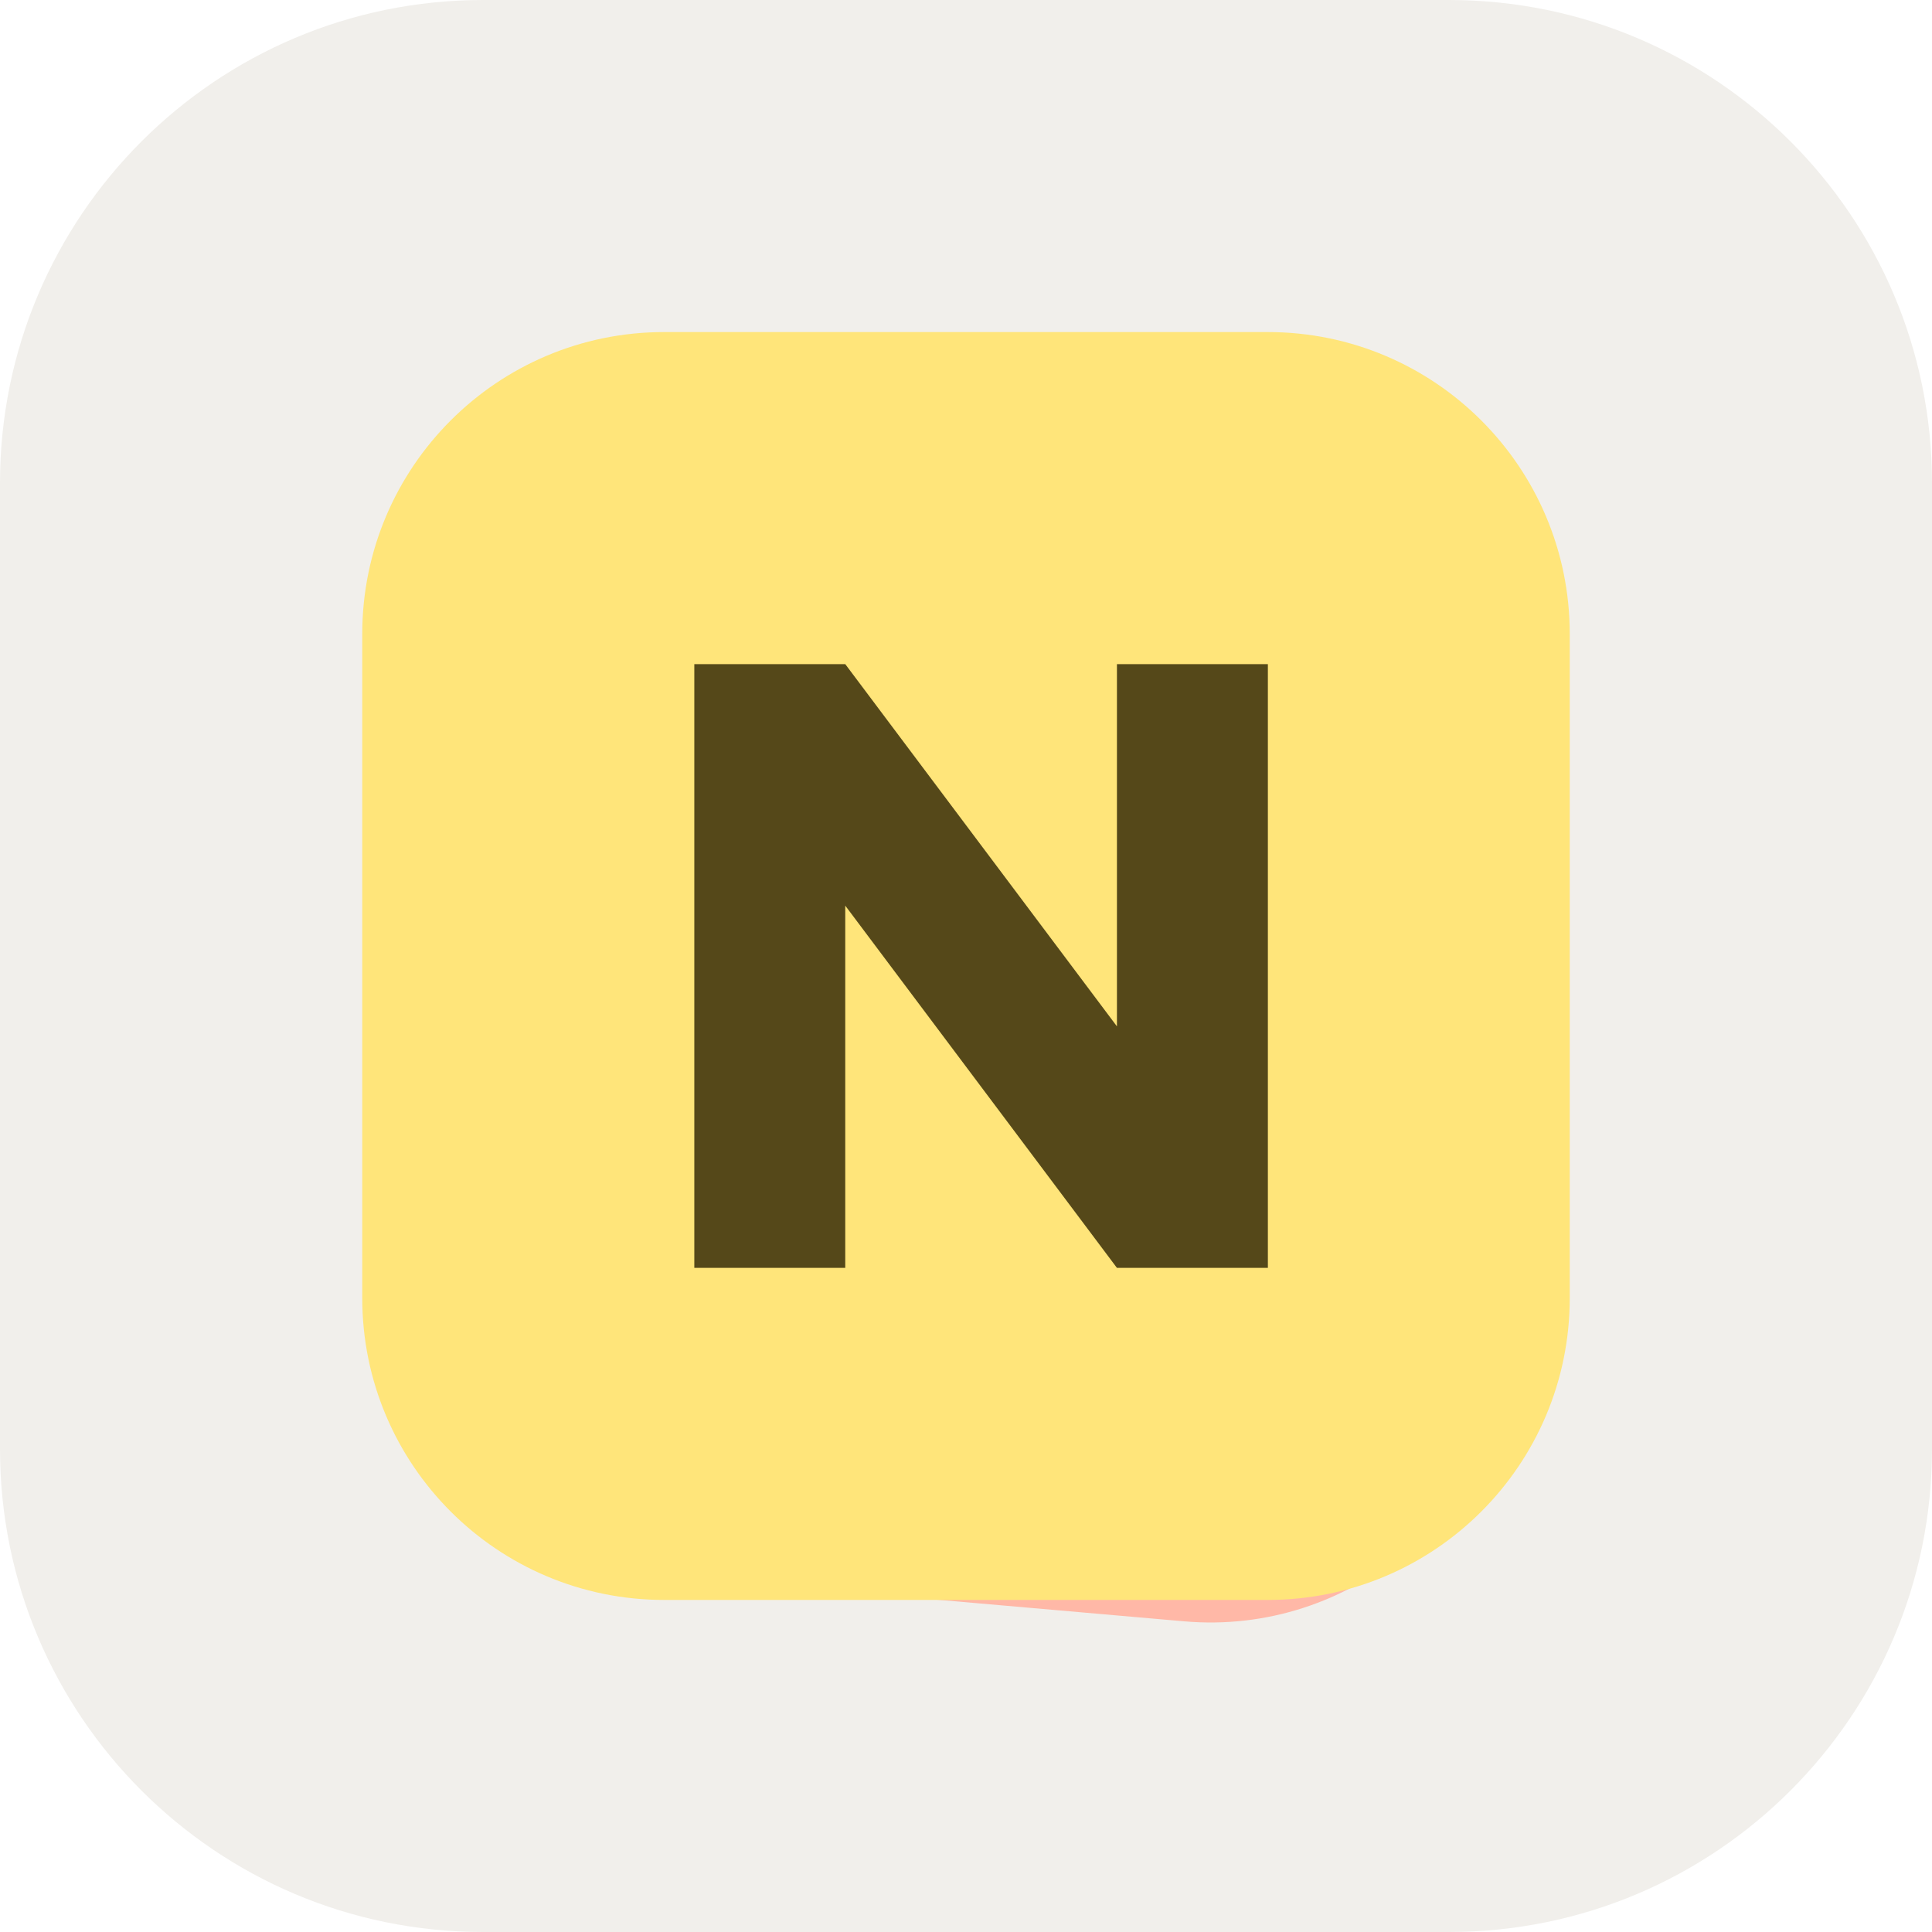
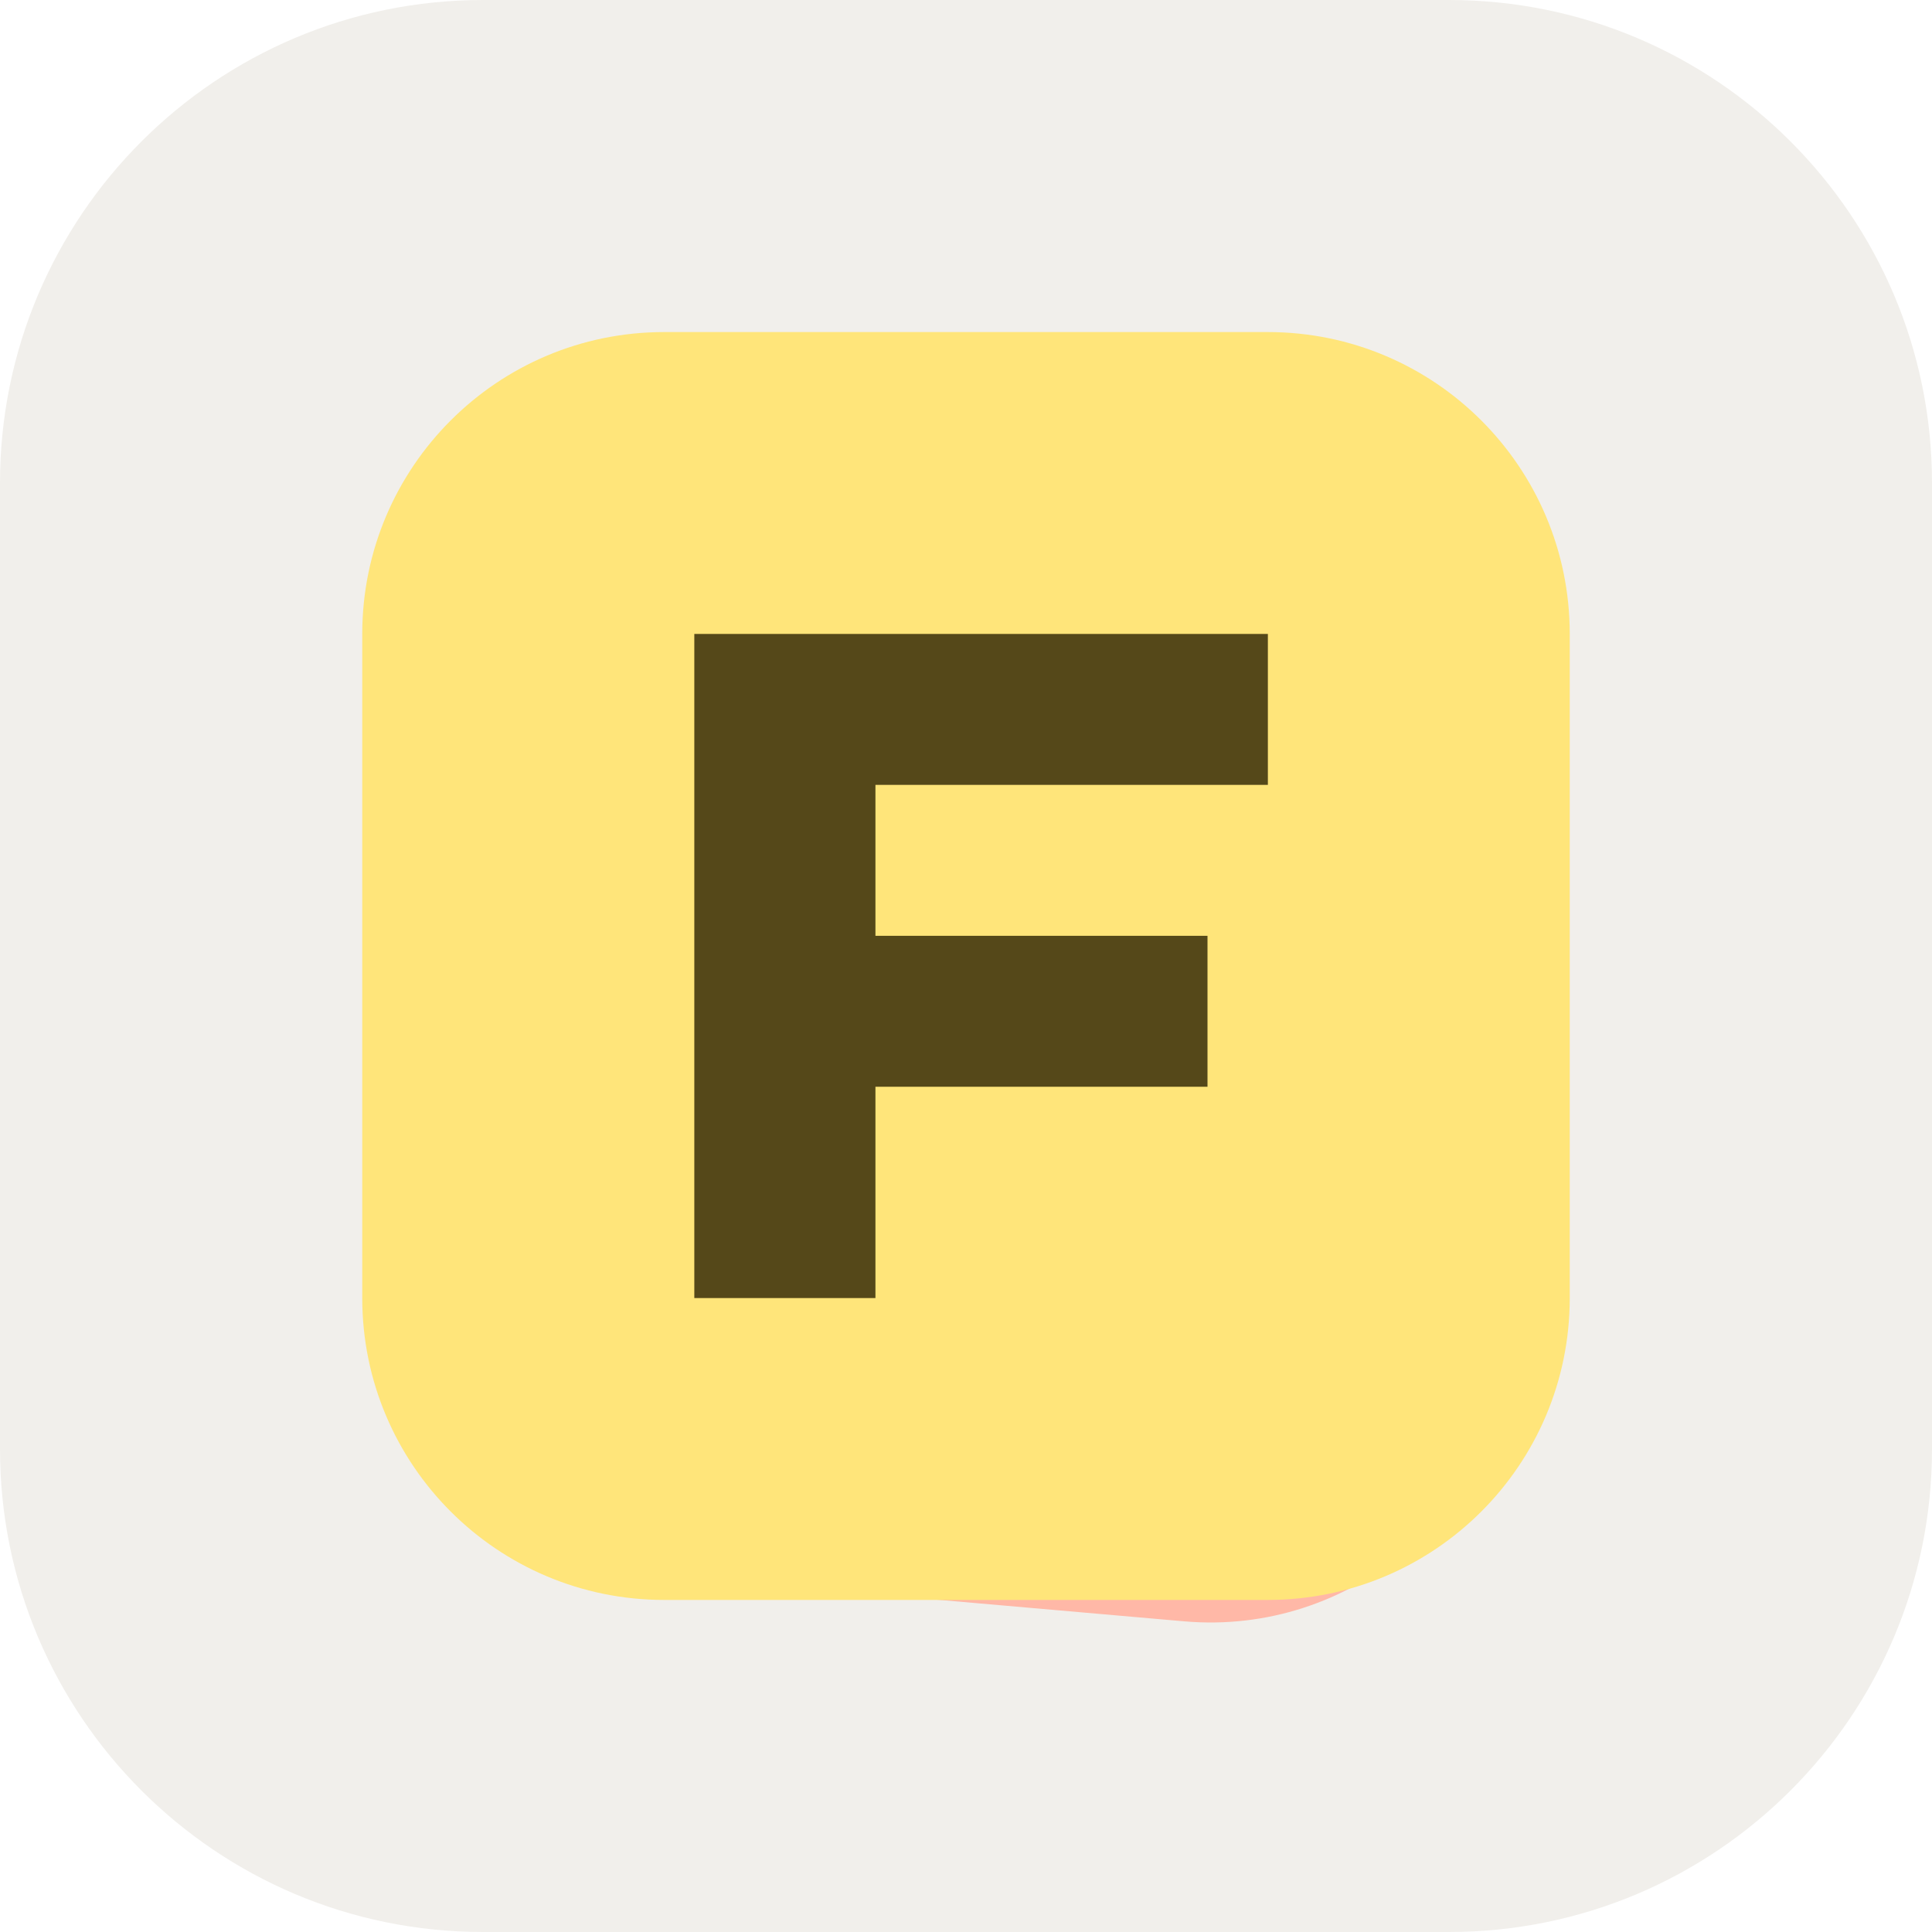
<svg xmlns="http://www.w3.org/2000/svg" viewBox="0 0 64 64">
  <rect width="64" height="64" rx="16" fill="#f1efeb" />
  <rect x="13" y="14" width="38" height="39" rx="10" fill="#ffb8a7" transform="rotate(5 32 33)" />
  <rect x="12" y="11" width="40" height="42" rx="10" fill="#ffe57a" />
-   <path d="M23 42V22h5l9 12V22h5v20h-5L28 30v12z" fill="#554819" />
+   <path d="M23 43V21h19v5H29v5h11v5H29v7z" fill="#554819" />
</svg>
